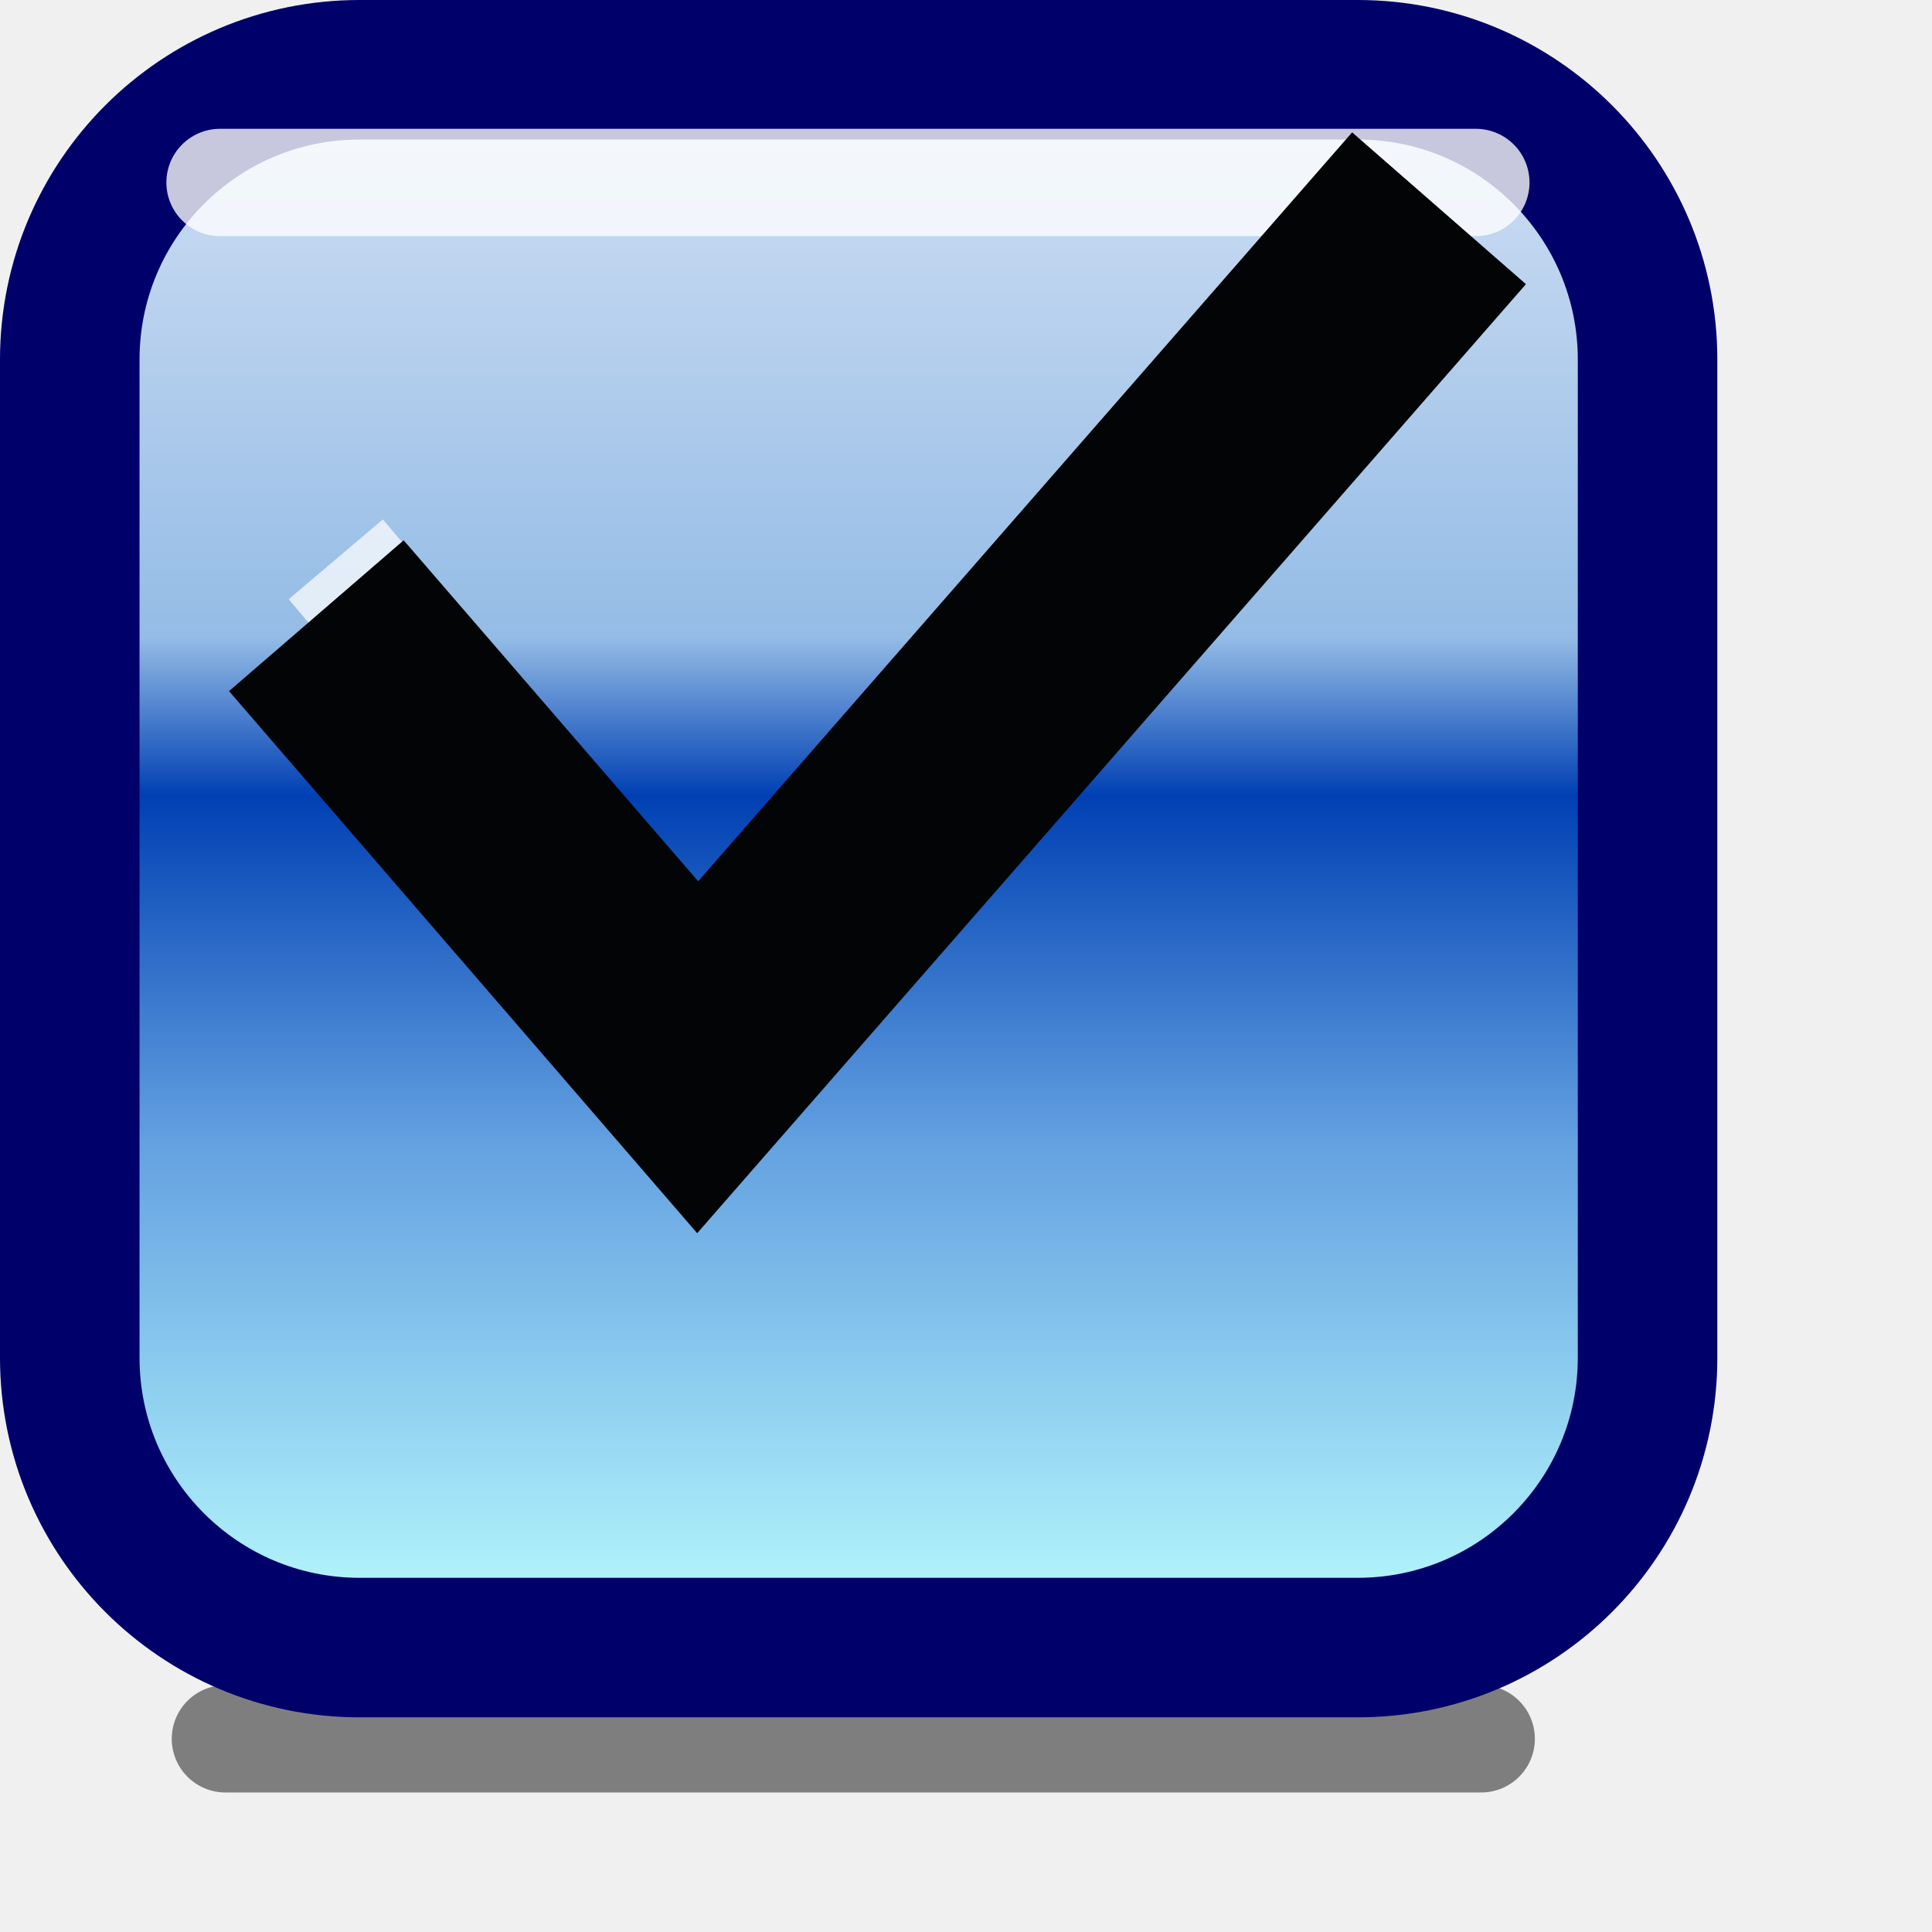
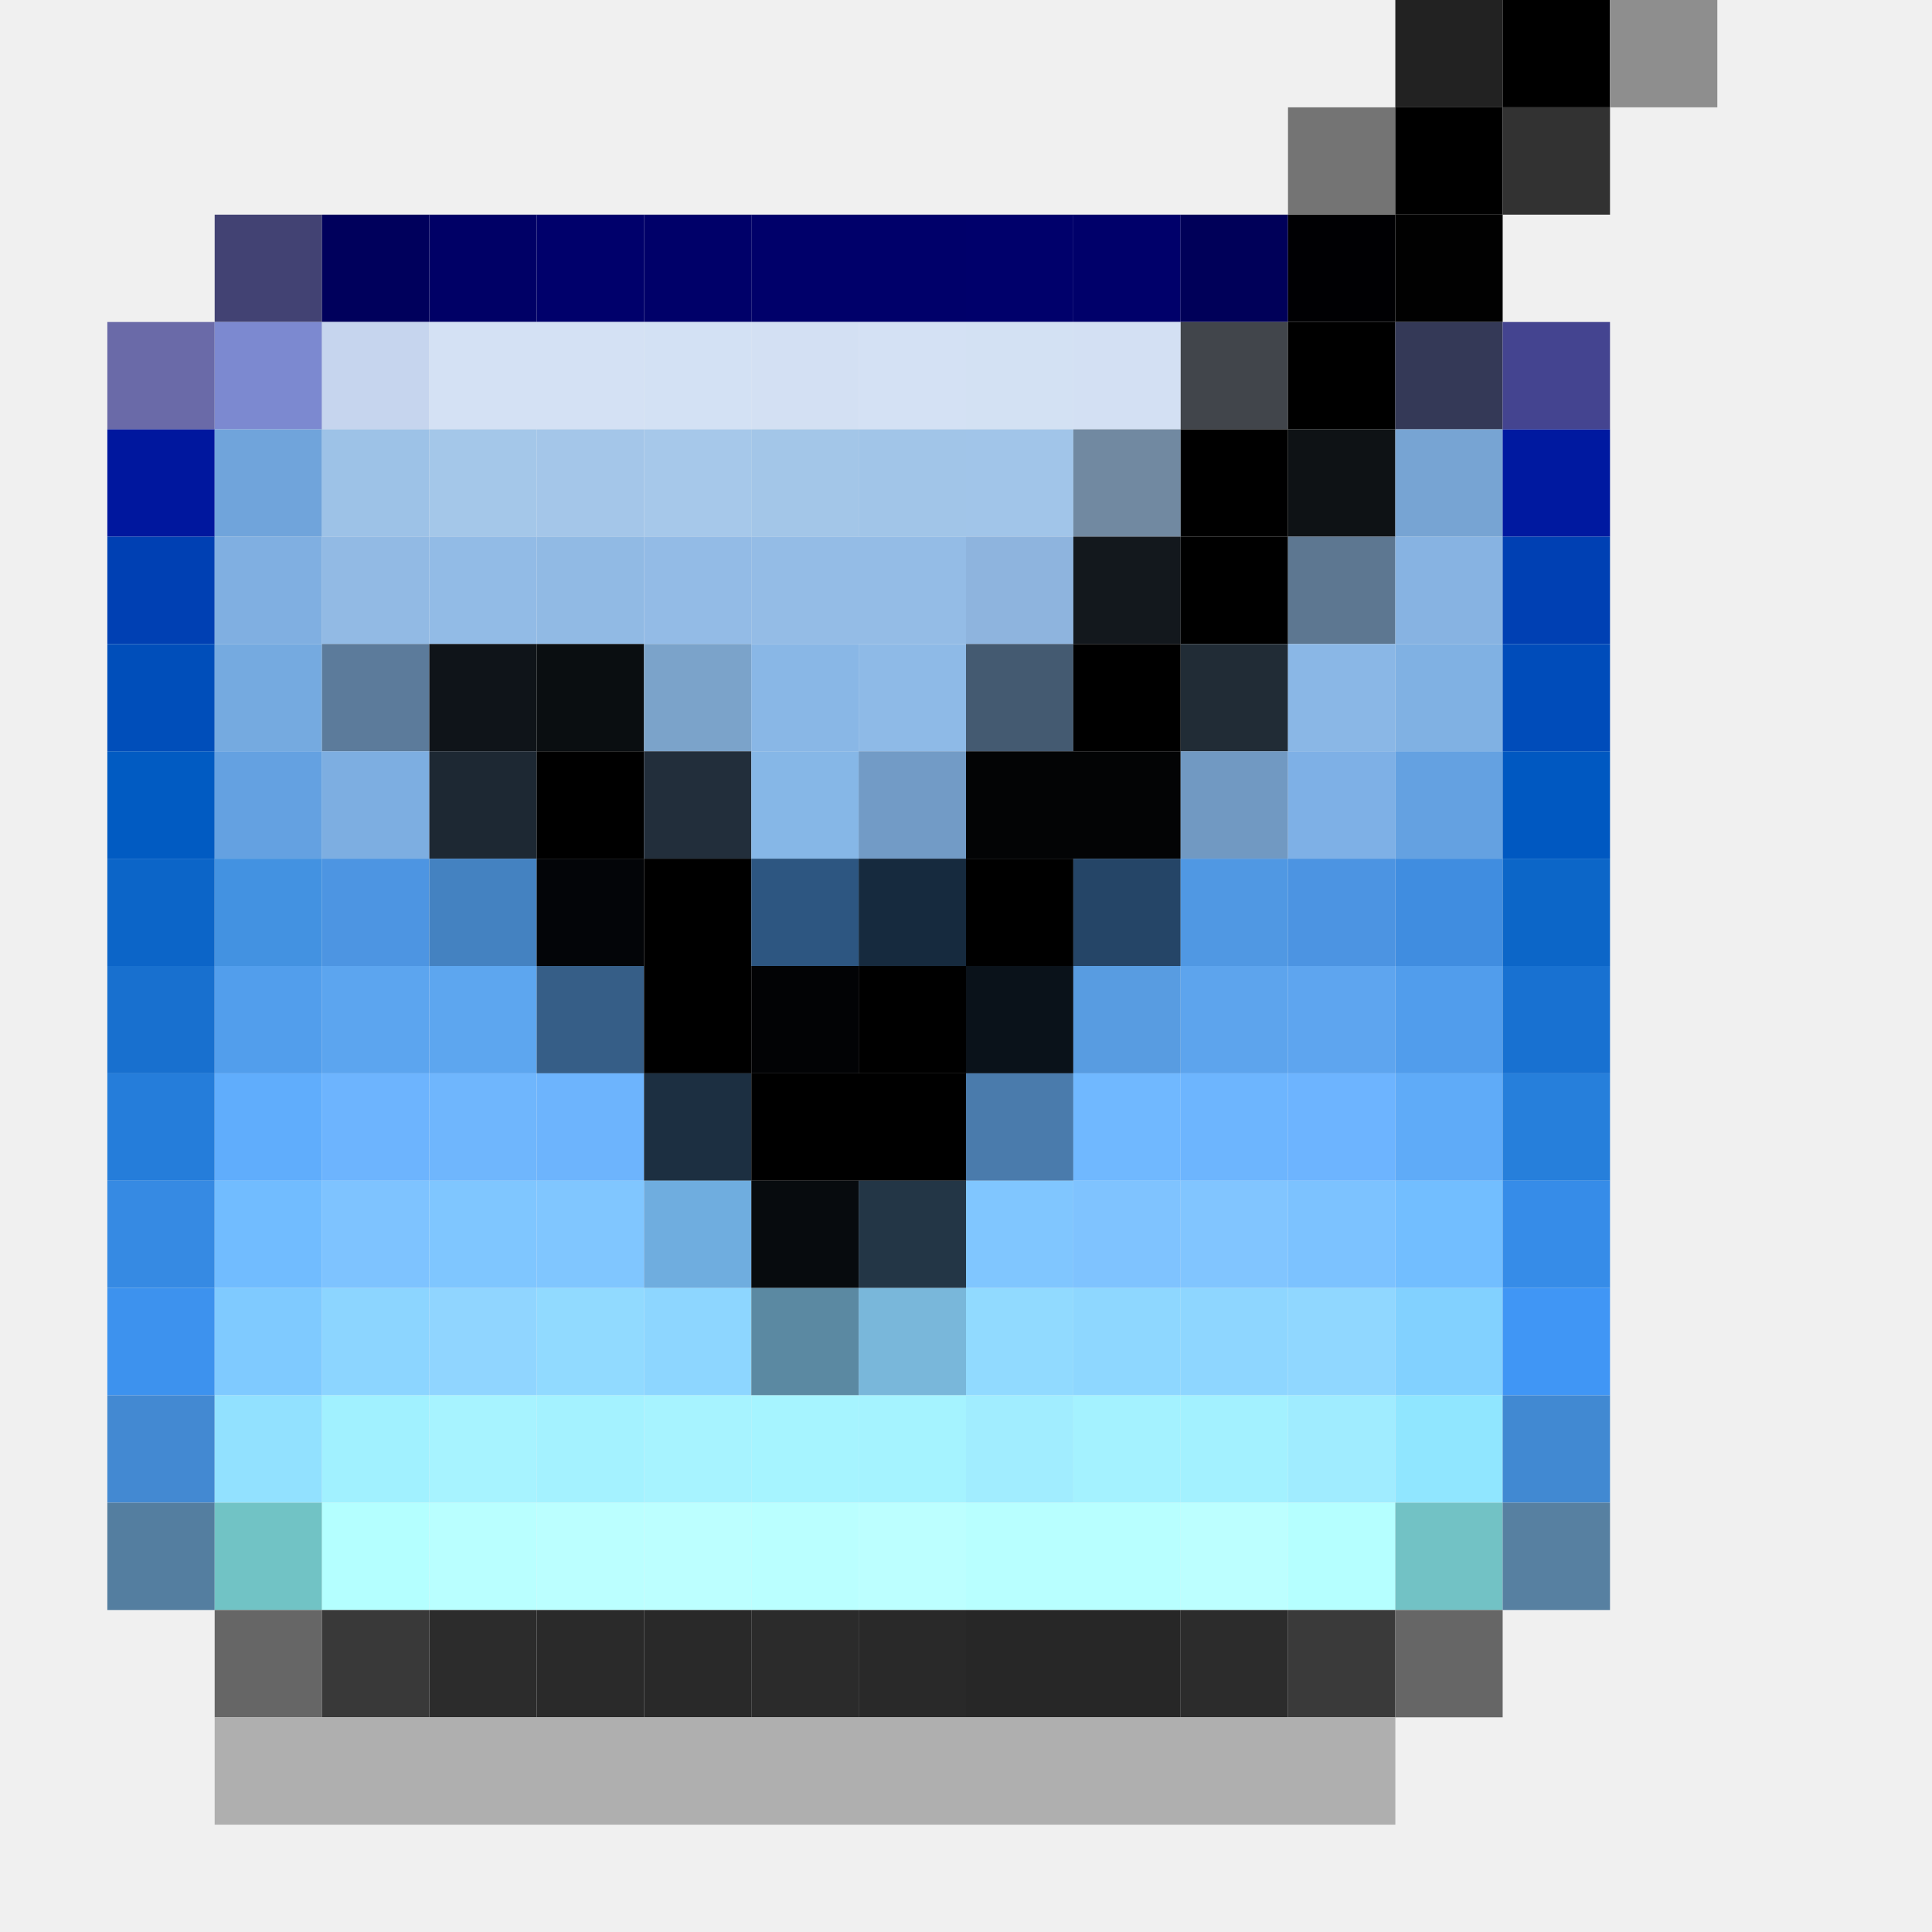
<svg xmlns="http://www.w3.org/2000/svg" width="18" height="18" viewBox="0 0 18 18">
-   <defs>
-     <linearGradient id="face" x1="0" y1="0" x2="0" y2="1">
-       <stop offset="0" stop-color="#d4e1f4" />
-       <stop offset=".36" stop-color="#94bce6" />
-       <stop offset=".46" stop-color="#0040b3" />
-       <stop offset=".68" stop-color="#64a1e1" />
-       <stop offset="1" stop-color="#bcffff" />
-     </linearGradient>
-   </defs>
-   <path d="M2.1 16.2h11.7" fill="none" stroke="#525252" stroke-linecap="round" opacity=".72" />
-   <rect x=".65" y=".65" width="14.7" height="14.7" rx="2.7" fill="url(#face)" stroke="#00006a" stroke-width="1.3" />
-   <path d="M2.05 1.7h11.7" fill="none" stroke="#fff" stroke-linecap="round" opacity=".78" />
-   <path d="M3.5 5.65 6.55 9.25 12.2 2.8" fill="none" stroke="#fff" stroke-linecap="square" stroke-linejoin="miter" stroke-width="1.15" opacity=".72" />
-   <path d="M3.65 6.55 6.5 9.85 12.7 2.75" fill="none" stroke="#030405" stroke-linecap="square" stroke-linejoin="miter" stroke-width="2.15" />
+   <rect x="13" y="0" width="1" height="1" fill="rgb(34,34,34)" />
+   <rect x="14" y="0" width="1" height="1" fill="rgb(0,0,0)" />
+   <rect x="15" y="0" width="1" height="1" fill="rgb(142,142,142)" />
+   <rect x="12" y="1" width="1" height="1" fill="rgb(116,116,116)" />
+   <rect x="13" y="1" width="1" height="1" fill="rgb(0,0,0)" />
+   <rect x="14" y="1" width="1" height="1" fill="rgb(50,50,50)" />
+   <rect x="2" y="2" width="1" height="1" fill="rgb(66,66,115)" />
+   <rect x="3" y="2" width="1" height="1" fill="rgb(0,0,92)" />
+   <rect x="4" y="2" width="1" height="1" fill="rgb(0,0,102)" />
+   <rect x="5" y="2" width="1" height="1" fill="rgb(0,0,107)" />
+   <rect x="6" y="2" width="1" height="1" fill="rgb(0,0,105)" />
+   <rect x="7" y="2" width="2" height="1" fill="rgb(0,0,106)" />
+   <rect x="9" y="2" width="1" height="1" fill="rgb(0,0,107)" />
+   <rect x="10" y="2" width="1" height="1" fill="rgb(0,0,106)" />
+   <rect x="11" y="2" width="1" height="1" fill="rgb(0,0,89)" />
+   <rect x="12" y="2" width="1" height="1" fill="rgb(0,0,3)" />
+   <rect x="13" y="2" width="1" height="1" fill="rgb(1,1,1)" />
+   <rect x="1" y="3" width="1" height="1" fill="rgb(106,106,168)" />
+   <rect x="2" y="3" width="1" height="1" fill="rgb(124,137,208)" />
+   <rect x="3" y="3" width="1" height="1" fill="rgb(198,213,238)" />
+   <rect x="4" y="3" width="2" height="1" fill="rgb(212,225,244)" />
+   <rect x="6" y="3" width="1" height="1" fill="rgb(211,225,244)" />
+   <rect x="7" y="3" width="1" height="1" fill="rgb(211,224,243)" />
+   <rect x="8" y="3" width="1" height="1" fill="rgb(212,225,244)" />
+   <rect x="9" y="3" width="1" height="1" fill="rgb(211,225,243)" />
+   <rect x="10" y="3" width="1" height="1" fill="rgb(211,224,243)" />
+   <rect x="11" y="3" width="1" height="1" fill="rgb(65,69,75)" />
+   <rect x="12" y="3" width="1" height="1" fill="rgb(0,0,0)" />
+   <rect x="13" y="3" width="1" height="1" fill="rgb(52,57,87)" />
+   <rect x="14" y="3" width="1" height="1" fill="rgb(68,68,144)" />
+   <rect x="1" y="4" width="1" height="1" fill="rgb(0,23,158)" />
+   <rect x="2" y="4" width="1" height="1" fill="rgb(112,164,219)" />
+   <rect x="3" y="4" width="1" height="1" fill="rgb(157,194,231)" />
+   <rect x="4" y="4" width="1" height="1" fill="rgb(164,199,233)" />
+   <rect x="5" y="4" width="1" height="1" fill="rgb(164,198,233)" />
+   <rect x="6" y="4" width="1" height="1" fill="rgb(166,200,234)" />
+   <rect x="7" y="4" width="1" height="1" fill="rgb(163,198,232)" />
+   <rect x="8" y="4" width="1" height="1" fill="rgb(161,197,232)" />
+   <rect x="9" y="4" width="1" height="1" fill="rgb(161,197,233)" />
+   <rect x="10" y="4" width="1" height="1" fill="rgb(113,137,161)" />
+   <rect x="11" y="4" width="1" height="1" fill="rgb(0,0,0)" />
+   <rect x="12" y="4" width="1" height="1" fill="rgb(14,18,21)" />
+   <rect x="13" y="4" width="1" height="1" fill="rgb(119,164,211)" />
+   <rect x="14" y="4" width="1" height="1" fill="rgb(0,25,160)" />
+   <rect x="1" y="5" width="1" height="1" fill="rgb(0,64,179)" />
+   <rect x="2" y="5" width="1" height="1" fill="rgb(128,175,225)" />
+   <rect x="3" y="5" width="1" height="1" fill="rgb(146,186,228)" />
+   <rect x="4" y="5" width="1" height="1" fill="rgb(146,187,230)" />
+   <rect x="5" y="5" width="1" height="1" fill="rgb(145,186,228)" />
+   <rect x="6" y="5" width="1" height="1" fill="rgb(147,187,230)" />
+   <rect x="7" y="5" width="2" height="1" fill="rgb(148,188,230)" />
+   <rect x="9" y="5" width="1" height="1" fill="rgb(142,180,222)" />
+   <rect x="10" y="5" width="1" height="1" fill="rgb(19,24,29)" />
+   <rect x="11" y="5" width="1" height="1" fill="rgb(0,0,0)" />
+   <rect x="12" y="5" width="1" height="1" fill="rgb(93,119,145)" />
+   <rect x="13" y="5" width="1" height="1" fill="rgb(135,179,226)" />
+   <rect x="14" y="5" width="1" height="1" fill="rgb(0,64,179)" />
+   <rect x="1" y="6" width="1" height="1" fill="rgb(0,78,186)" />
+   <rect x="2" y="6" width="1" height="1" fill="rgb(117,170,224)" />
+   <rect x="3" y="6" width="1" height="1" fill="rgb(92,123,155)" />
+   <rect x="4" y="6" width="1" height="1" fill="rgb(15,20,25)" />
+   <rect x="5" y="6" width="1" height="1" fill="rgb(10,14,17)" />
+   <rect x="6" y="6" width="1" height="1" fill="rgb(123,163,202)" />
+   <rect x="7" y="6" width="1" height="1" fill="rgb(137,183,230)" />
+   <rect x="8" y="6" width="1" height="1" fill="rgb(142,186,231)" />
+   <rect x="9" y="6" width="1" height="1" fill="rgb(68,90,113)" />
+   <rect x="10" y="6" width="1" height="1" fill="rgb(0,0,0)" />
+   <rect x="11" y="6" width="1" height="1" fill="rgb(33,44,54)" />
+   <rect x="12" y="6" width="1" height="1" fill="rgb(138,183,230)" />
+   <rect x="13" y="6" width="1" height="1" fill="rgb(128,177,227)" />
+   <rect x="14" y="6" width="1" height="1" fill="rgb(0,76,186)" />
+   <rect x="1" y="7" width="1" height="1" fill="rgb(1,91,194)" />
+   <rect x="2" y="7" width="1" height="1" fill="rgb(100,161,225)" />
+   <rect x="3" y="7" width="1" height="1" fill="rgb(125,174,225)" />
+   <rect x="4" y="7" width="1" height="1" fill="rgb(29,40,51)" />
+   <rect x="5" y="7" width="1" height="1" fill="rgb(0,0,0)" />
+   <rect x="6" y="7" width="1" height="1" fill="rgb(34,46,59)" />
+   <rect x="7" y="7" width="1" height="1" fill="rgb(134,183,231)" />
+   <rect x="8" y="7" width="1" height="1" fill="rgb(114,155,198)" />
+   <rect x="9" y="7" width="2" height="1" fill="rgb(3,4,5)" />
+   <rect x="11" y="7" width="1" height="1" fill="rgb(113,153,194)" />
+   <rect x="12" y="7" width="1" height="1" fill="rgb(126,176,230)" />
+   <rect x="13" y="7" width="1" height="1" fill="rgb(100,161,225)" />
+   <rect x="14" y="7" width="1" height="1" fill="rgb(0,88,193)" />
+   <rect x="1" y="8" width="1" height="1" fill="rgb(12,101,200)" />
+   <rect x="2" y="8" width="1" height="1" fill="rgb(67,146,225)" />
+   <rect x="3" y="8" width="1" height="1" fill="rgb(77,149,226)" />
+   <rect x="4" y="8" width="1" height="1" fill="rgb(68,130,193)" />
+   <rect x="5" y="8" width="1" height="1" fill="rgb(3,5,8)" />
+   <rect x="6" y="8" width="1" height="1" fill="rgb(0,0,0)" />
+   <rect x="7" y="8" width="1" height="1" fill="rgb(45,86,129)" />
+   <rect x="8" y="8" width="1" height="1" fill="rgb(22,42,62)" />
+   <rect x="9" y="8" width="1" height="1" fill="rgb(0,0,0)" />
+   <rect x="10" y="8" width="1" height="1" fill="rgb(37,69,103)" />
+   <rect x="11" y="8" width="1" height="1" fill="rgb(80,152,227)" />
+   <rect x="12" y="8" width="1" height="1" fill="rgb(76,148,226)" />
+   <rect x="13" y="8" width="1" height="1" fill="rgb(64,141,224)" />
+   <rect x="14" y="8" width="1" height="1" fill="rgb(12,102,200)" />
+   <rect x="1" y="9" width="1" height="1" fill="rgb(24,112,207)" />
+   <rect x="2" y="9" width="1" height="1" fill="rgb(82,158,236)" />
+   <rect x="3" y="9" width="1" height="1" fill="rgb(92,165,239)" />
+   <rect x="4" y="9" width="1" height="1" fill="rgb(93,166,239)" />
+   <rect x="5" y="9" width="1" height="1" fill="rgb(54,94,135)" />
+   <rect x="6" y="9" width="1" height="1" fill="rgb(0,0,0)" />
+   <rect x="7" y="9" width="1" height="1" fill="rgb(2,3,5)" />
+   <rect x="8" y="9" width="1" height="1" fill="rgb(0,0,0)" />
+   <rect x="9" y="9" width="1" height="1" fill="rgb(10,18,26)" />
+   <rect x="10" y="9" width="1" height="1" fill="rgb(88,156,225)" />
+   <rect x="11" y="9" width="1" height="1" fill="rgb(93,164,237)" />
+   <rect x="12" y="9" width="1" height="1" fill="rgb(94,165,239)" />
+   <rect x="13" y="9" width="1" height="1" fill="rgb(81,157,236)" />
+   <rect x="14" y="9" width="1" height="1" fill="rgb(24,113,209)" />
+   <rect x="1" y="10" width="1" height="1" fill="rgb(37,125,218)" />
+   <rect x="2" y="10" width="1" height="1" fill="rgb(96,173,252)" />
+   <rect x="3" y="10" width="1" height="1" fill="rgb(109,180,254)" />
+   <rect x="4" y="10" width="1" height="1" fill="rgb(111,182,253)" />
+   <rect x="5" y="10" width="1" height="1" fill="rgb(109,180,253)" />
+   <rect x="6" y="10" width="1" height="1" fill="rgb(28,47,65)" />
+   <rect x="7" y="10" width="2" height="1" fill="rgb(0,0,0)" />
+   <rect x="9" y="10" width="1" height="1" fill="rgb(74,123,172)" />
+   <rect x="10" y="10" width="1" height="1" fill="rgb(112,184,255)" />
+   <rect x="11" y="10" width="1" height="1" fill="rgb(109,181,254)" />
+   <rect x="12" y="10" width="1" height="1" fill="rgb(109,180,255)" />
+   <rect x="13" y="10" width="1" height="1" fill="rgb(95,171,248)" />
+   <rect x="14" y="10" width="1" height="1" fill="rgb(38,127,219)" />
+   <rect x="1" y="11" width="1" height="1" fill="rgb(54,138,227)" />
+   <rect x="2" y="11" width="1" height="1" fill="rgb(113,188,255)" />
+   <rect x="3" y="11" width="1" height="1" fill="rgb(126,195,255)" />
+   <rect x="4" y="11" width="1" height="1" fill="rgb(127,198,255)" />
+   <rect x="5" y="11" width="1" height="1" fill="rgb(128,198,255)" />
+   <rect x="6" y="11" width="1" height="1" fill="rgb(111,173,223)" />
+   <rect x="7" y="11" width="1" height="1" fill="rgb(7,11,14)" />
+   <rect x="8" y="11" width="1" height="1" fill="rgb(35,54,70)" />
+   <rect x="9" y="11" width="1" height="1" fill="rgb(128,198,255)" />
+   <rect x="10" y="11" width="1" height="1" fill="rgb(127,195,255)" />
+   <rect x="11" y="11" width="1" height="1" fill="rgb(129,197,255)" />
+   <rect x="12" y="11" width="1" height="1" fill="rgb(124,194,255)" />
+   <rect x="13" y="11" width="1" height="1" fill="rgb(114,190,255)" />
+   <rect x="14" y="11" width="1" height="1" fill="rgb(54,140,232)" />
+   <rect x="1" y="12" width="1" height="1" fill="rgb(61,146,238)" />
+   <rect x="2" y="12" width="1" height="1" fill="rgb(127,202,255)" />
+   <rect x="3" y="12" width="1" height="1" fill="rgb(140,213,255)" />
+   <rect x="4" y="12" width="1" height="1" fill="rgb(144,213,255)" />
+   <rect x="5" y="12" width="1" height="1" fill="rgb(145,218,255)" />
+   <rect x="6" y="12" width="1" height="1" fill="rgb(141,214,255)" />
+   <rect x="7" y="12" width="1" height="1" fill="rgb(91,137,162)" />
+   <rect x="8" y="12" width="1" height="1" fill="rgb(121,183,218)" />
+   <rect x="9" y="12" width="1" height="1" fill="rgb(145,218,255)" />
+   <rect x="10" y="12" width="1" height="1" fill="rgb(142,215,255)" />
+   <rect x="11" y="12" width="1" height="1" fill="rgb(142,214,255)" />
+   <rect x="12" y="12" width="1" height="1" fill="rgb(144,215,255)" />
+   <rect x="13" y="12" width="1" height="1" fill="rgb(130,209,255)" />
+   <rect x="14" y="12" width="1" height="1" fill="rgb(64,150,245)" />
+   <rect x="1" y="13" width="1" height="1" fill="rgb(67,137,210)" />
+   <rect x="2" y="13" width="1" height="1" fill="rgb(146,225,255)" />
+   <rect x="3" y="13" width="1" height="1" fill="rgb(161,241,255)" />
+   <rect x="4" y="13" width="1" height="1" fill="rgb(167,243,255)" />
+   <rect x="5" y="13" width="1" height="1" fill="rgb(164,242,255)" />
+   <rect x="6" y="13" width="1" height="1" fill="rgb(167,243,255)" />
+   <rect x="7" y="13" width="1" height="1" fill="rgb(166,244,255)" />
+   <rect x="8" y="13" width="1" height="1" fill="rgb(165,243,255)" />
+   <rect x="9" y="13" width="1" height="1" fill="rgb(161,237,255)" />
+   <rect x="10" y="13" width="1" height="1" fill="rgb(164,242,255)" />
+   <rect x="11" y="13" width="1" height="1" fill="rgb(163,241,255)" />
+   <rect x="12" y="13" width="1" height="1" fill="rgb(160,236,255)" />
+   <rect x="13" y="13" width="1" height="1" fill="rgb(144,230,255)" />
+   <rect x="14" y="13" width="1" height="1" fill="rgb(65,137,210)" />
+   <rect x="1" y="14" width="1" height="1" fill="rgb(84,126,160)" />
+   <rect x="2" y="14" width="1" height="1" fill="rgb(113,195,197)" />
+   <rect x="3" y="14" width="1" height="1" fill="rgb(180,255,255)" />
+   <rect x="4" y="14" width="1" height="1" fill="rgb(185,255,255)" />
+   <rect x="5" y="14" width="1" height="1" fill="rgb(187,255,255)" />
+   <rect x="6" y="14" width="1" height="1" fill="rgb(188,255,255)" />
+   <rect x="7" y="14" width="1" height="1" fill="rgb(186,255,255)" />
+   <rect x="8" y="14" width="1" height="1" fill="rgb(188,255,255)" />
+   <rect x="9" y="14" width="2" height="1" fill="rgb(184,255,255)" />
+   <rect x="11" y="14" width="1" height="1" fill="rgb(188,255,255)" />
+   <rect x="12" y="14" width="1" height="1" fill="rgb(181,255,255)" />
+   <rect x="13" y="14" width="1" height="1" fill="rgb(114,194,197)" />
+   <rect x="14" y="14" width="1" height="1" fill="rgb(87,128,161)" />
+   <rect x="2" y="15" width="1" height="1" fill="rgb(102,102,102)" />
+   <rect x="3" y="15" width="1" height="1" fill="rgb(57,57,57)" />
+   <rect x="4" y="15" width="1" height="1" fill="rgb(44,44,44)" />
+   <rect x="5" y="15" width="1" height="1" fill="rgb(42,42,42)" />
+   <rect x="6" y="15" width="1" height="1" fill="rgb(41,41,41)" />
+   <rect x="7" y="15" width="1" height="1" fill="rgb(43,43,43)" />
+   <rect x="8" y="15" width="1" height="1" fill="rgb(41,41,41)" />
+   <rect x="9" y="15" width="2" height="1" fill="rgb(39,39,39)" />
+   <rect x="11" y="15" width="1" height="1" fill="rgb(44,44,44)" />
+   <rect x="12" y="15" width="1" height="1" fill="rgb(58,58,58)" />
+   <rect x="13" y="15" width="1" height="1" fill="rgb(102,102,102)" />
+   <rect x="2" y="16" width="11" height="1" fill="rgb(175,175,175)" />
</svg>
